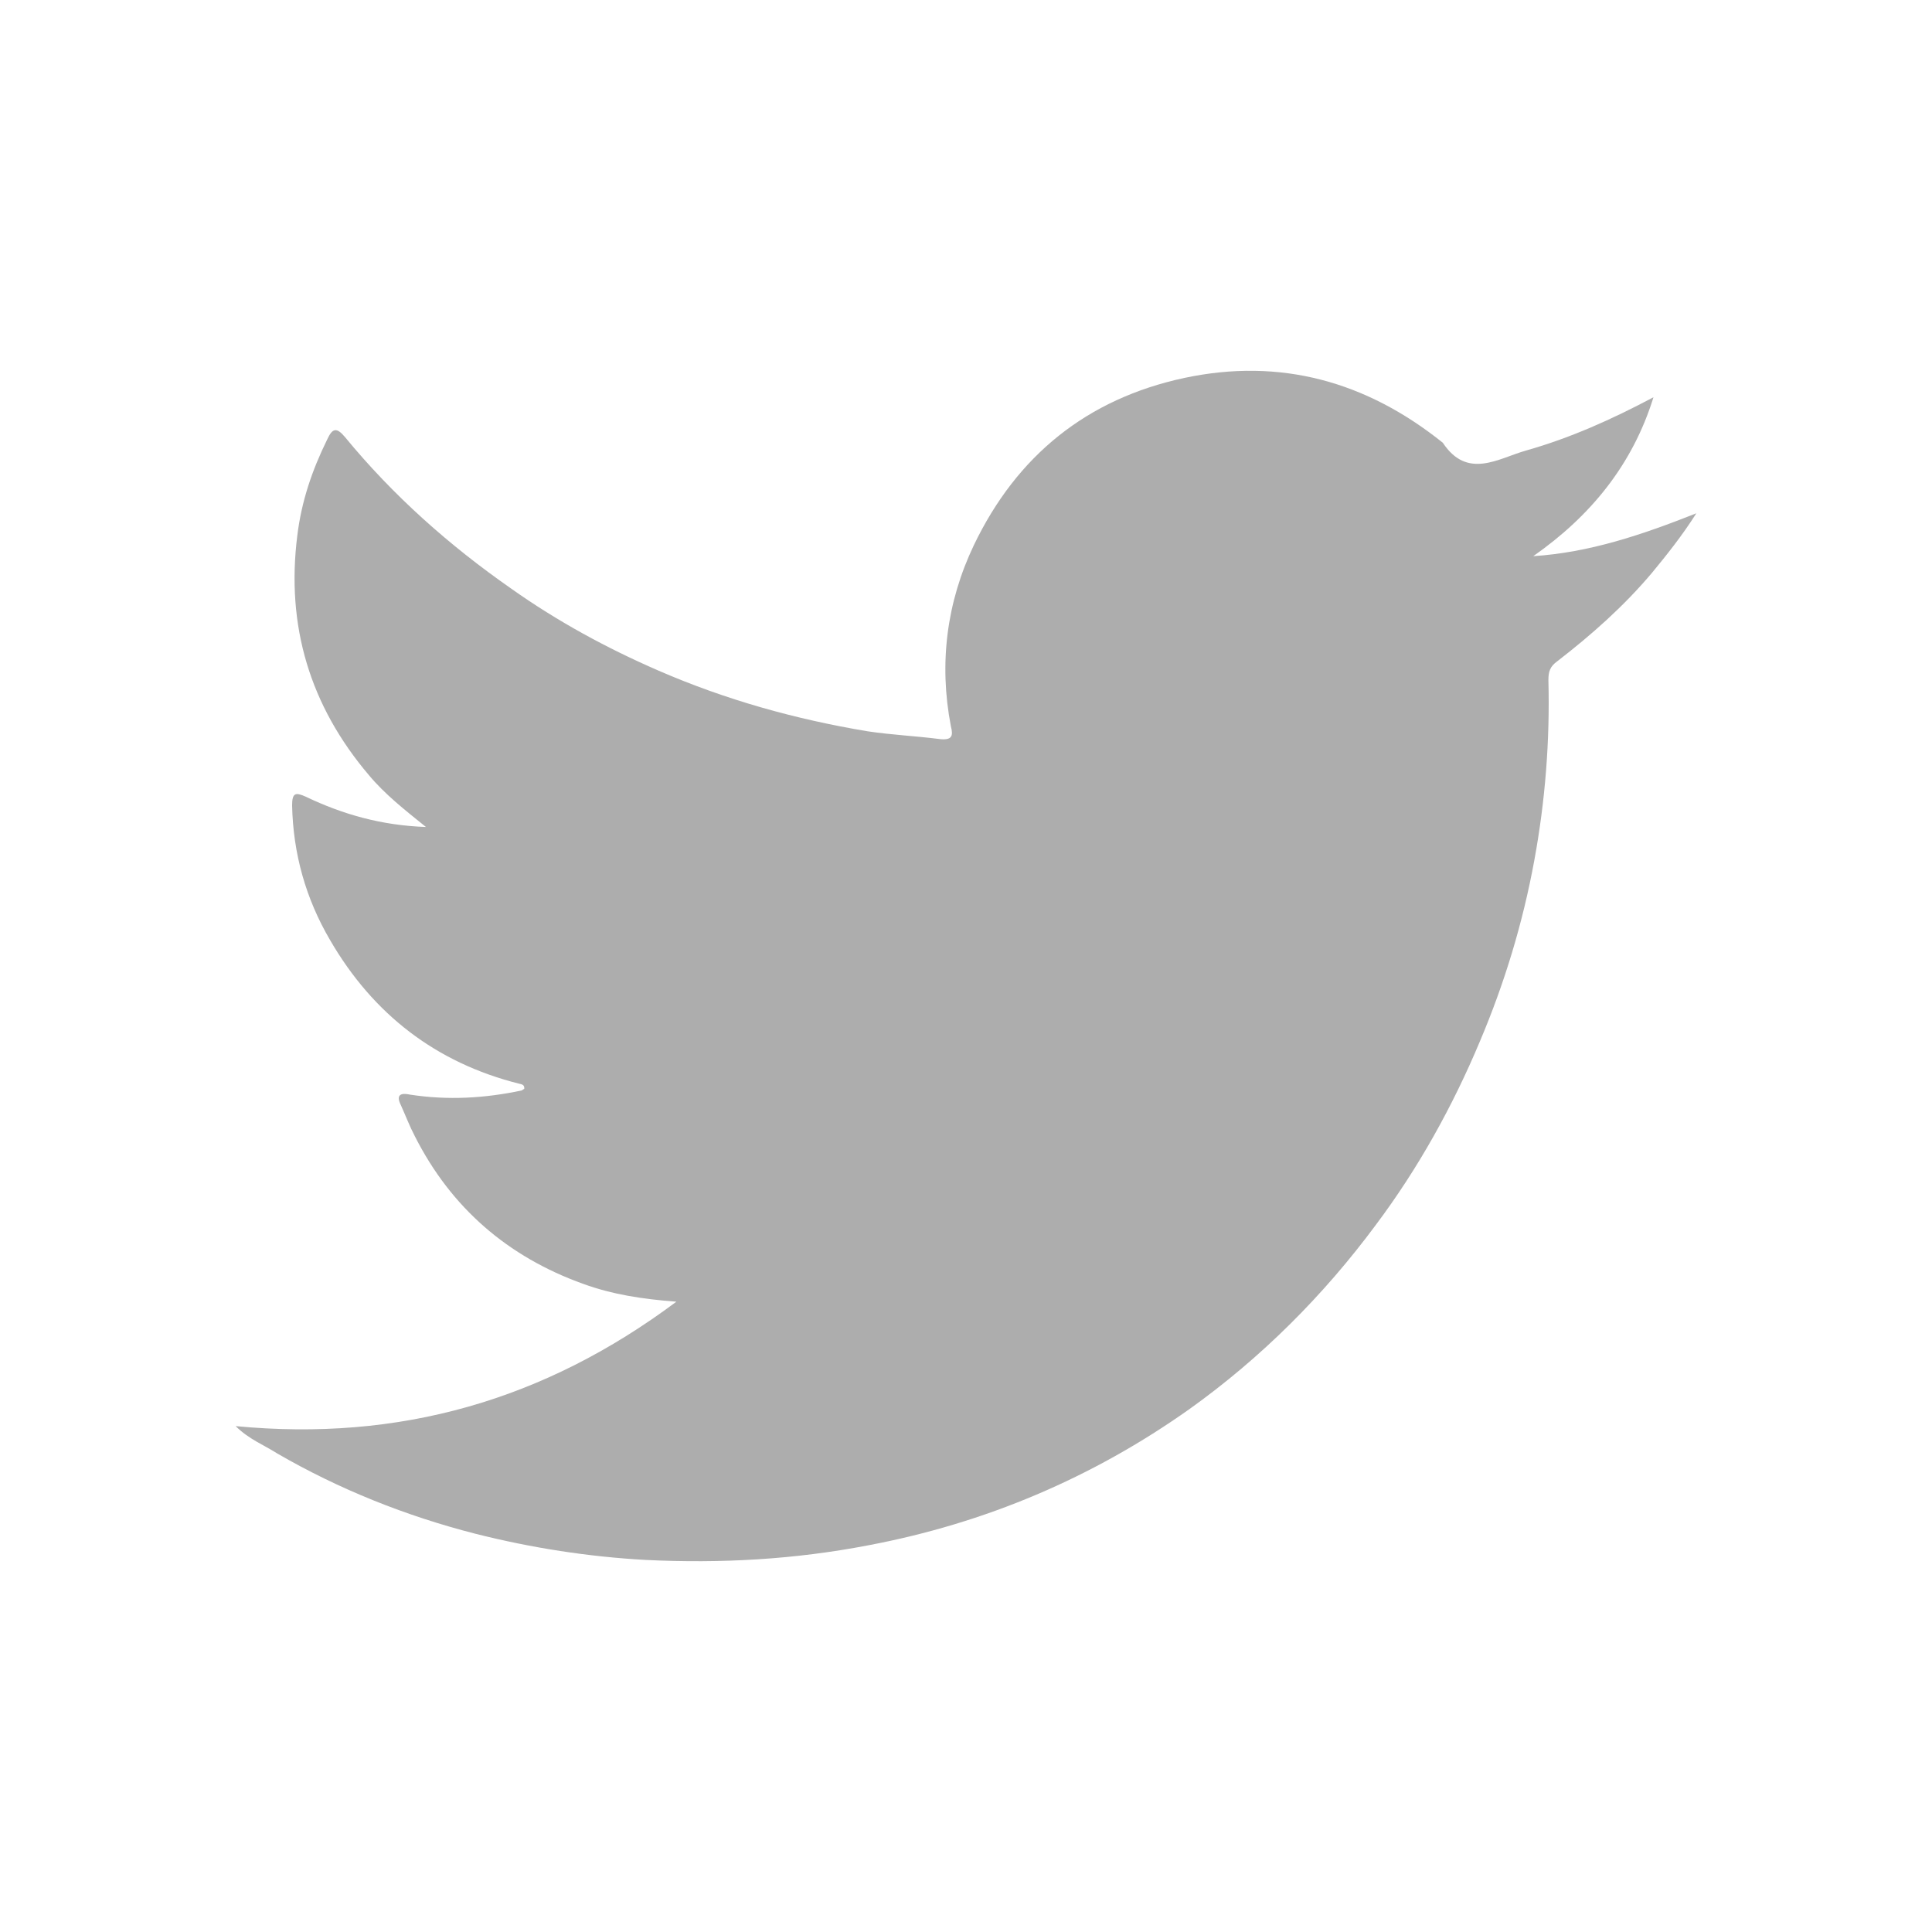
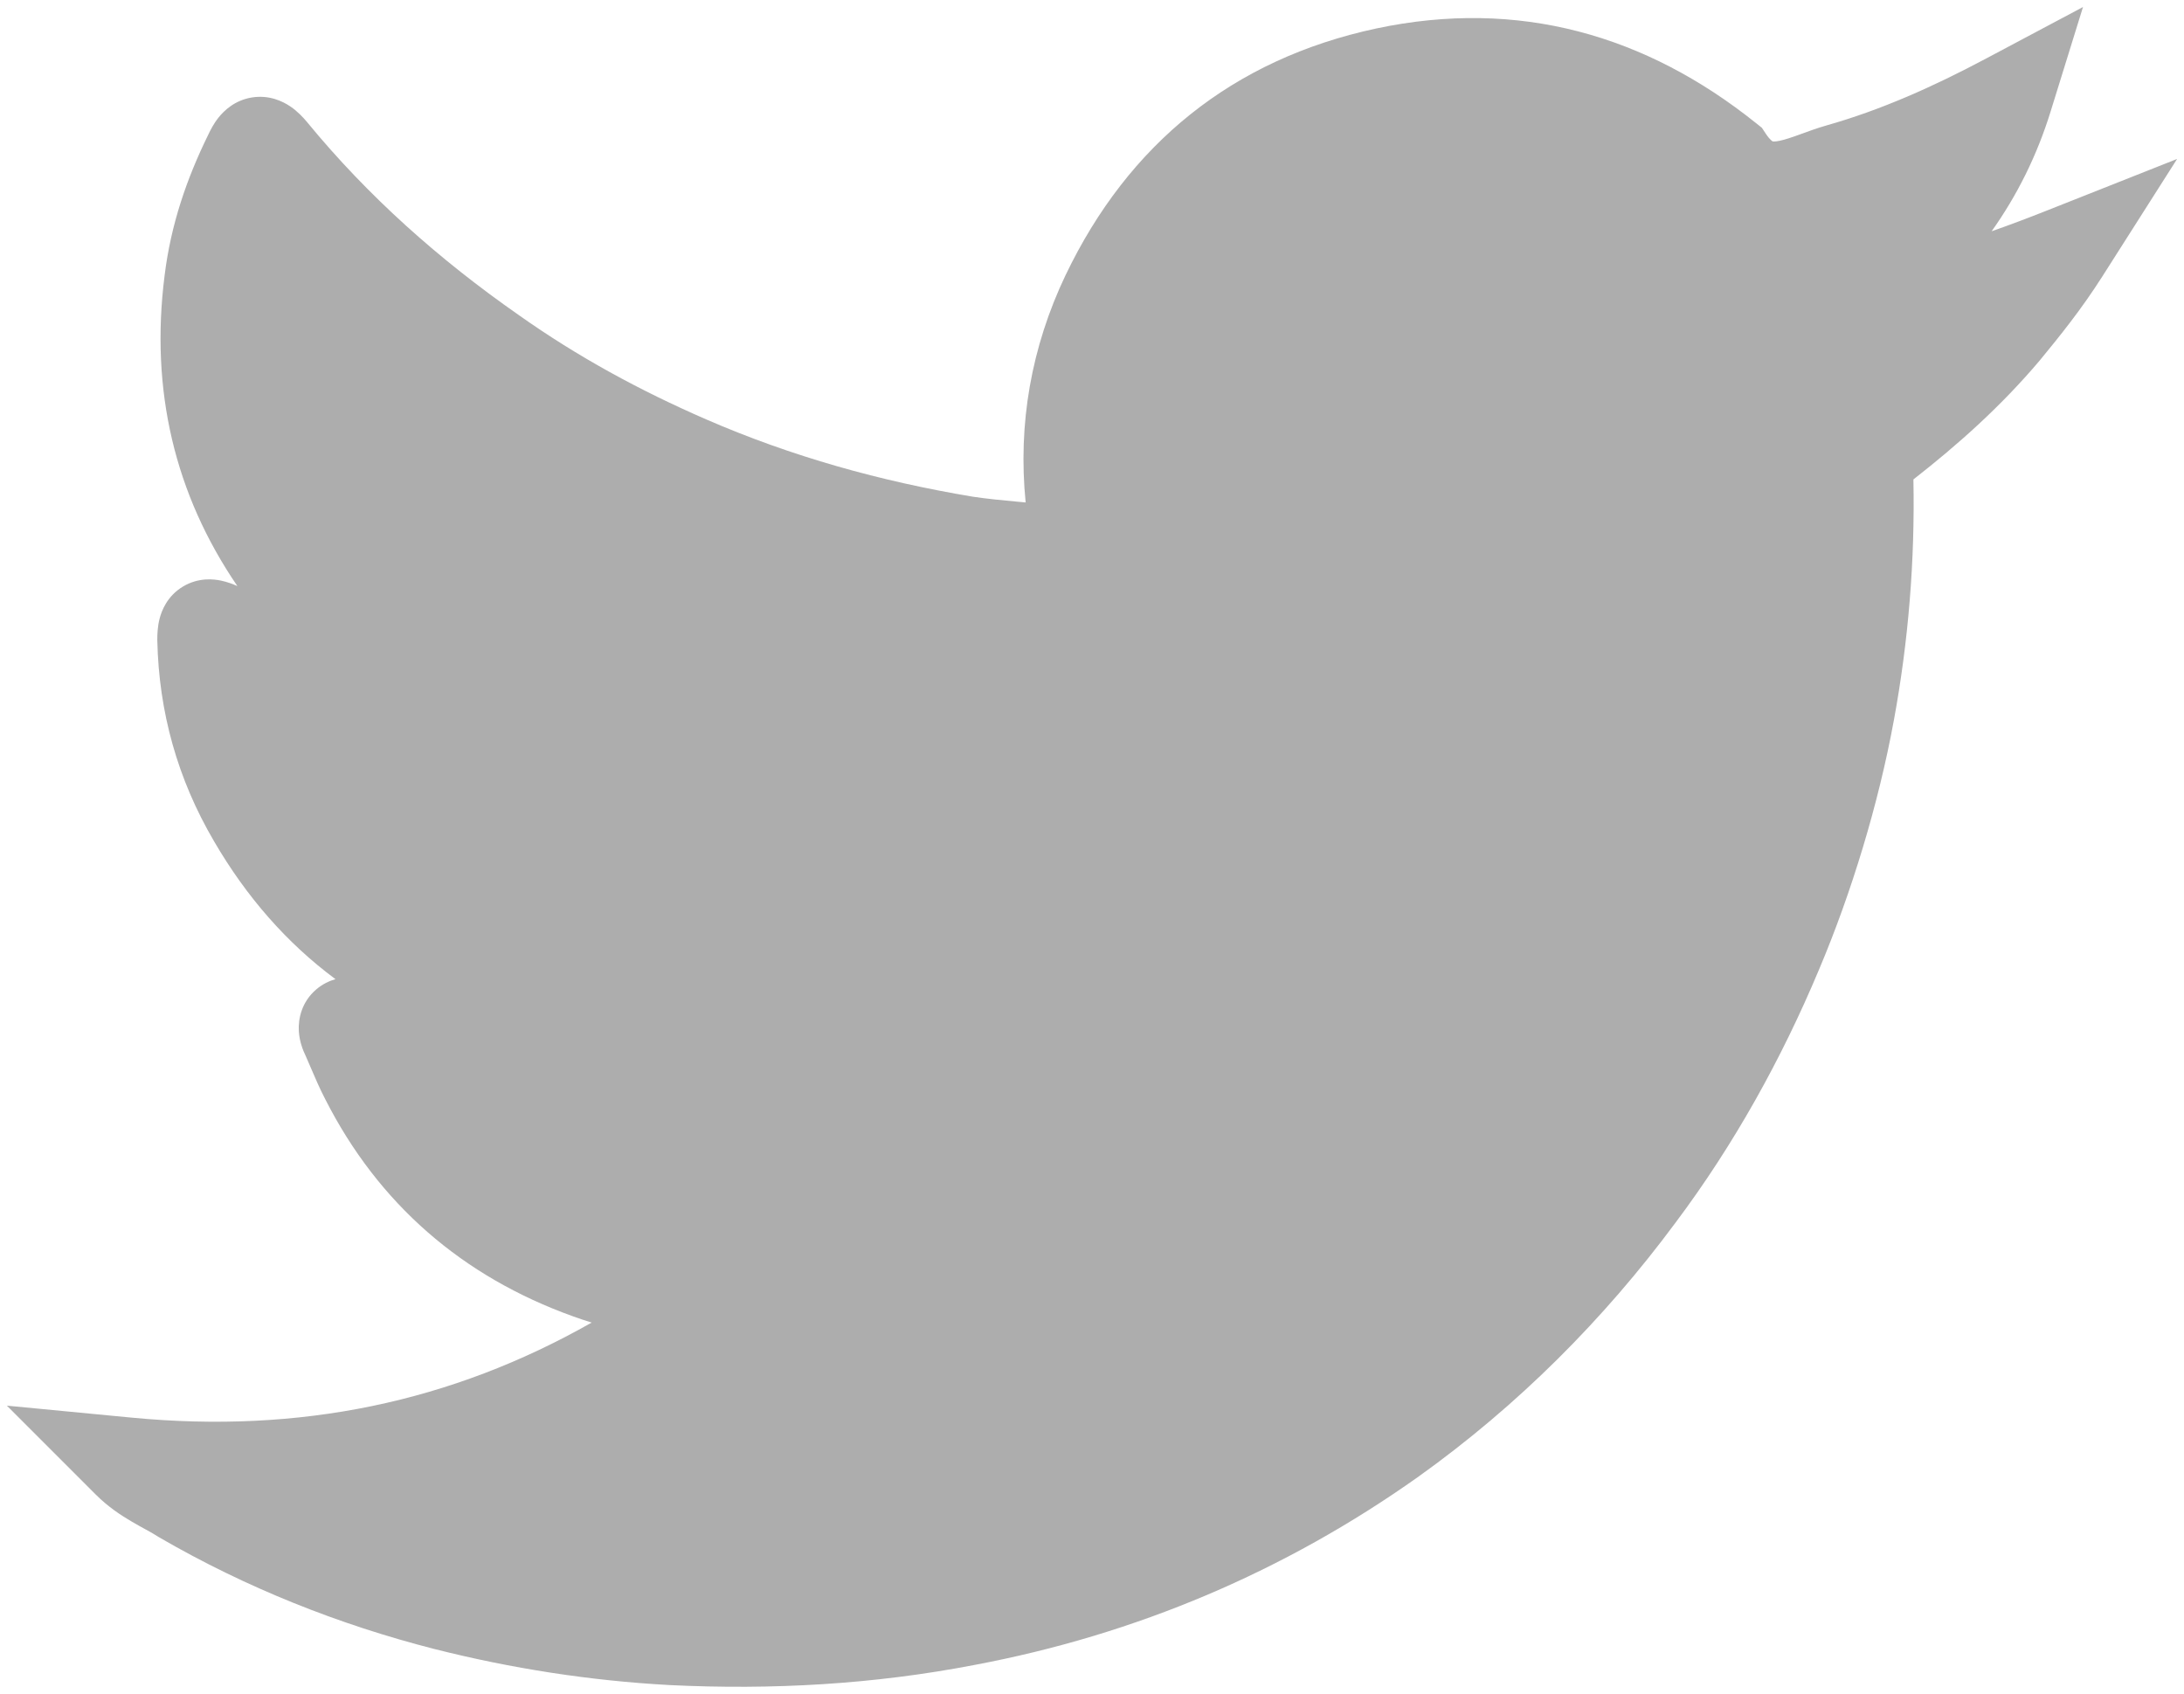
- <svg xmlns="http://www.w3.org/2000/svg" width="142" height="142" viewBox="0 0 142 142" fill="none">
-   <path d="M17.32 104.818C29.347 105.971 39.991 102.935 49.713 95.673C47.177 95.481 44.986 95.135 42.873 94.366C37.301 92.368 33.151 88.756 30.5 83.53C30.116 82.8 29.808 81.993 29.463 81.225C29.078 80.456 29.463 80.303 30.154 80.456C32.921 80.879 35.611 80.725 38.339 80.149C38.377 80.149 38.416 80.072 38.531 80.034C38.569 79.733 38.349 79.69 38.16 79.652L38.147 79.649C32.037 78.112 27.426 74.539 24.275 69.121C22.469 66.047 21.547 62.742 21.47 59.207C21.47 58.285 21.701 58.208 22.469 58.554C25.198 59.86 28.041 60.667 31.307 60.783C29.732 59.514 28.271 58.362 27.119 56.978C22.777 51.868 21.009 45.989 21.855 39.341C22.162 36.844 22.93 34.577 24.045 32.309C24.429 31.464 24.736 31.387 25.351 32.117C28.886 36.421 32.998 40.071 37.57 43.261C40.99 45.681 44.602 47.641 48.406 49.293C53.363 51.445 58.474 52.867 63.776 53.751C65.582 54.02 67.35 54.097 69.118 54.327C69.963 54.404 70.078 54.097 69.886 53.367C69.002 48.755 69.579 44.26 71.577 40.071C74.728 33.501 79.876 29.312 87.062 27.775C94.132 26.277 100.434 28.044 106.044 32.54C107.85 35.268 110.117 33.693 112.154 33.116C115.42 32.194 118.494 30.811 121.529 29.197C119.992 34.154 116.918 37.92 112.692 40.878C116.803 40.609 120.607 39.341 124.68 37.727C123.604 39.418 122.49 40.801 121.414 42.108C119.339 44.567 116.995 46.642 114.459 48.602C113.921 48.986 113.806 49.37 113.806 49.985C113.921 54.442 113.575 58.861 112.769 63.242C111.923 67.853 110.578 72.272 108.772 76.537C106.774 81.302 104.238 85.874 101.126 90.024C97.283 95.212 92.71 99.784 87.446 103.55C80.299 108.622 72.384 111.965 63.815 113.579C58.435 114.616 53.017 114.924 47.484 114.655C43.257 114.424 39.069 113.771 34.958 112.733C29.847 111.427 24.928 109.467 20.356 106.816C19.395 106.201 18.281 105.778 17.32 104.818Z" fill="#ADADAD" />
+ <svg xmlns="http://www.w3.org/2000/svg" width="98" height="76" viewBox="0 0 98 76" fill="none">
+   <path d="M5.916 63.609L0.309 63.071L4.292 67.055C4.854 67.617 5.44 67.999 5.931 68.285C6.187 68.434 6.368 68.533 6.521 68.617L6.542 68.628C6.736 68.734 6.885 68.815 7.089 68.946L7.126 68.969L7.165 68.992C11.037 71.237 15.193 72.891 19.499 73.992L19.505 73.993C22.954 74.864 26.473 75.413 30.03 75.607H30.036L30.042 75.608C34.66 75.832 39.208 75.577 43.739 74.703C50.959 73.343 57.637 70.523 63.661 66.248L63.667 66.243C68.108 63.066 71.957 59.215 75.186 54.857C77.814 51.352 79.945 47.505 81.618 43.515C83.08 40.063 84.293 36.067 84.978 32.334L84.979 32.332C85.637 28.756 85.93 25.149 85.858 21.512C87.883 19.93 89.806 18.212 91.534 16.165L91.542 16.155L91.549 16.146C92.427 15.079 93.396 13.88 94.338 12.4L97.691 7.132L91.885 9.432C91.02 9.775 90.185 10.092 89.368 10.377C90.498 8.787 91.394 7.007 92.013 5.008L93.468 0.315L89.13 2.621C86.746 3.889 84.397 4.94 81.94 5.633L81.939 5.634C81.563 5.74 81.147 5.892 80.825 6.009L80.821 6.011C80.722 6.047 80.631 6.08 80.554 6.107C80.15 6.249 79.897 6.319 79.708 6.341C79.624 6.351 79.578 6.348 79.558 6.346C79.548 6.345 79.543 6.344 79.543 6.344L79.541 6.343C79.541 6.343 79.534 6.34 79.524 6.333C79.513 6.326 79.495 6.312 79.47 6.289C79.419 6.244 79.337 6.155 79.233 5.997L79.058 5.733L78.81 5.535C73.842 1.554 68.132 -0.073 61.759 1.277L61.755 1.278C55.306 2.658 50.631 6.47 47.819 12.336L47.817 12.339C46.275 15.572 45.67 19.019 46.023 22.545L45.908 22.534L45.688 22.514C44.975 22.449 44.308 22.384 43.644 22.285C39.499 21.593 35.53 20.486 31.693 18.82C28.722 17.529 25.923 16.009 23.284 14.141L23.279 14.137L23.273 14.133C19.7 11.641 16.515 8.808 13.787 5.488L13.78 5.478L13.772 5.469C13.603 5.269 13.354 4.997 13.028 4.776C12.693 4.549 12.078 4.245 11.292 4.375C10.524 4.503 10.05 4.973 9.817 5.261C9.593 5.539 9.44 5.838 9.337 6.06C8.366 8.042 7.666 10.087 7.385 12.369C6.733 17.505 7.839 22.177 10.651 26.296C10.467 26.215 10.205 26.111 9.915 26.051C9.6 25.985 8.915 25.899 8.22 26.312C7.502 26.738 7.251 27.407 7.16 27.763C7.069 28.119 7.058 28.466 7.058 28.701V28.723L7.059 28.745C7.128 31.947 7.968 34.959 9.605 37.748C11.06 40.248 12.878 42.322 15.053 43.934C14.782 44.012 14.476 44.15 14.188 44.397C13.538 44.954 13.376 45.707 13.409 46.269C13.437 46.732 13.592 47.122 13.72 47.386C13.777 47.513 13.843 47.668 13.916 47.839L13.916 47.84C14.11 48.292 14.35 48.855 14.594 49.32C16.979 54.014 20.742 57.28 25.72 59.066C25.996 59.166 26.273 59.259 26.55 59.343C20.242 62.923 13.449 64.331 5.916 63.609Z" fill="#ADADAD" />
</svg>
